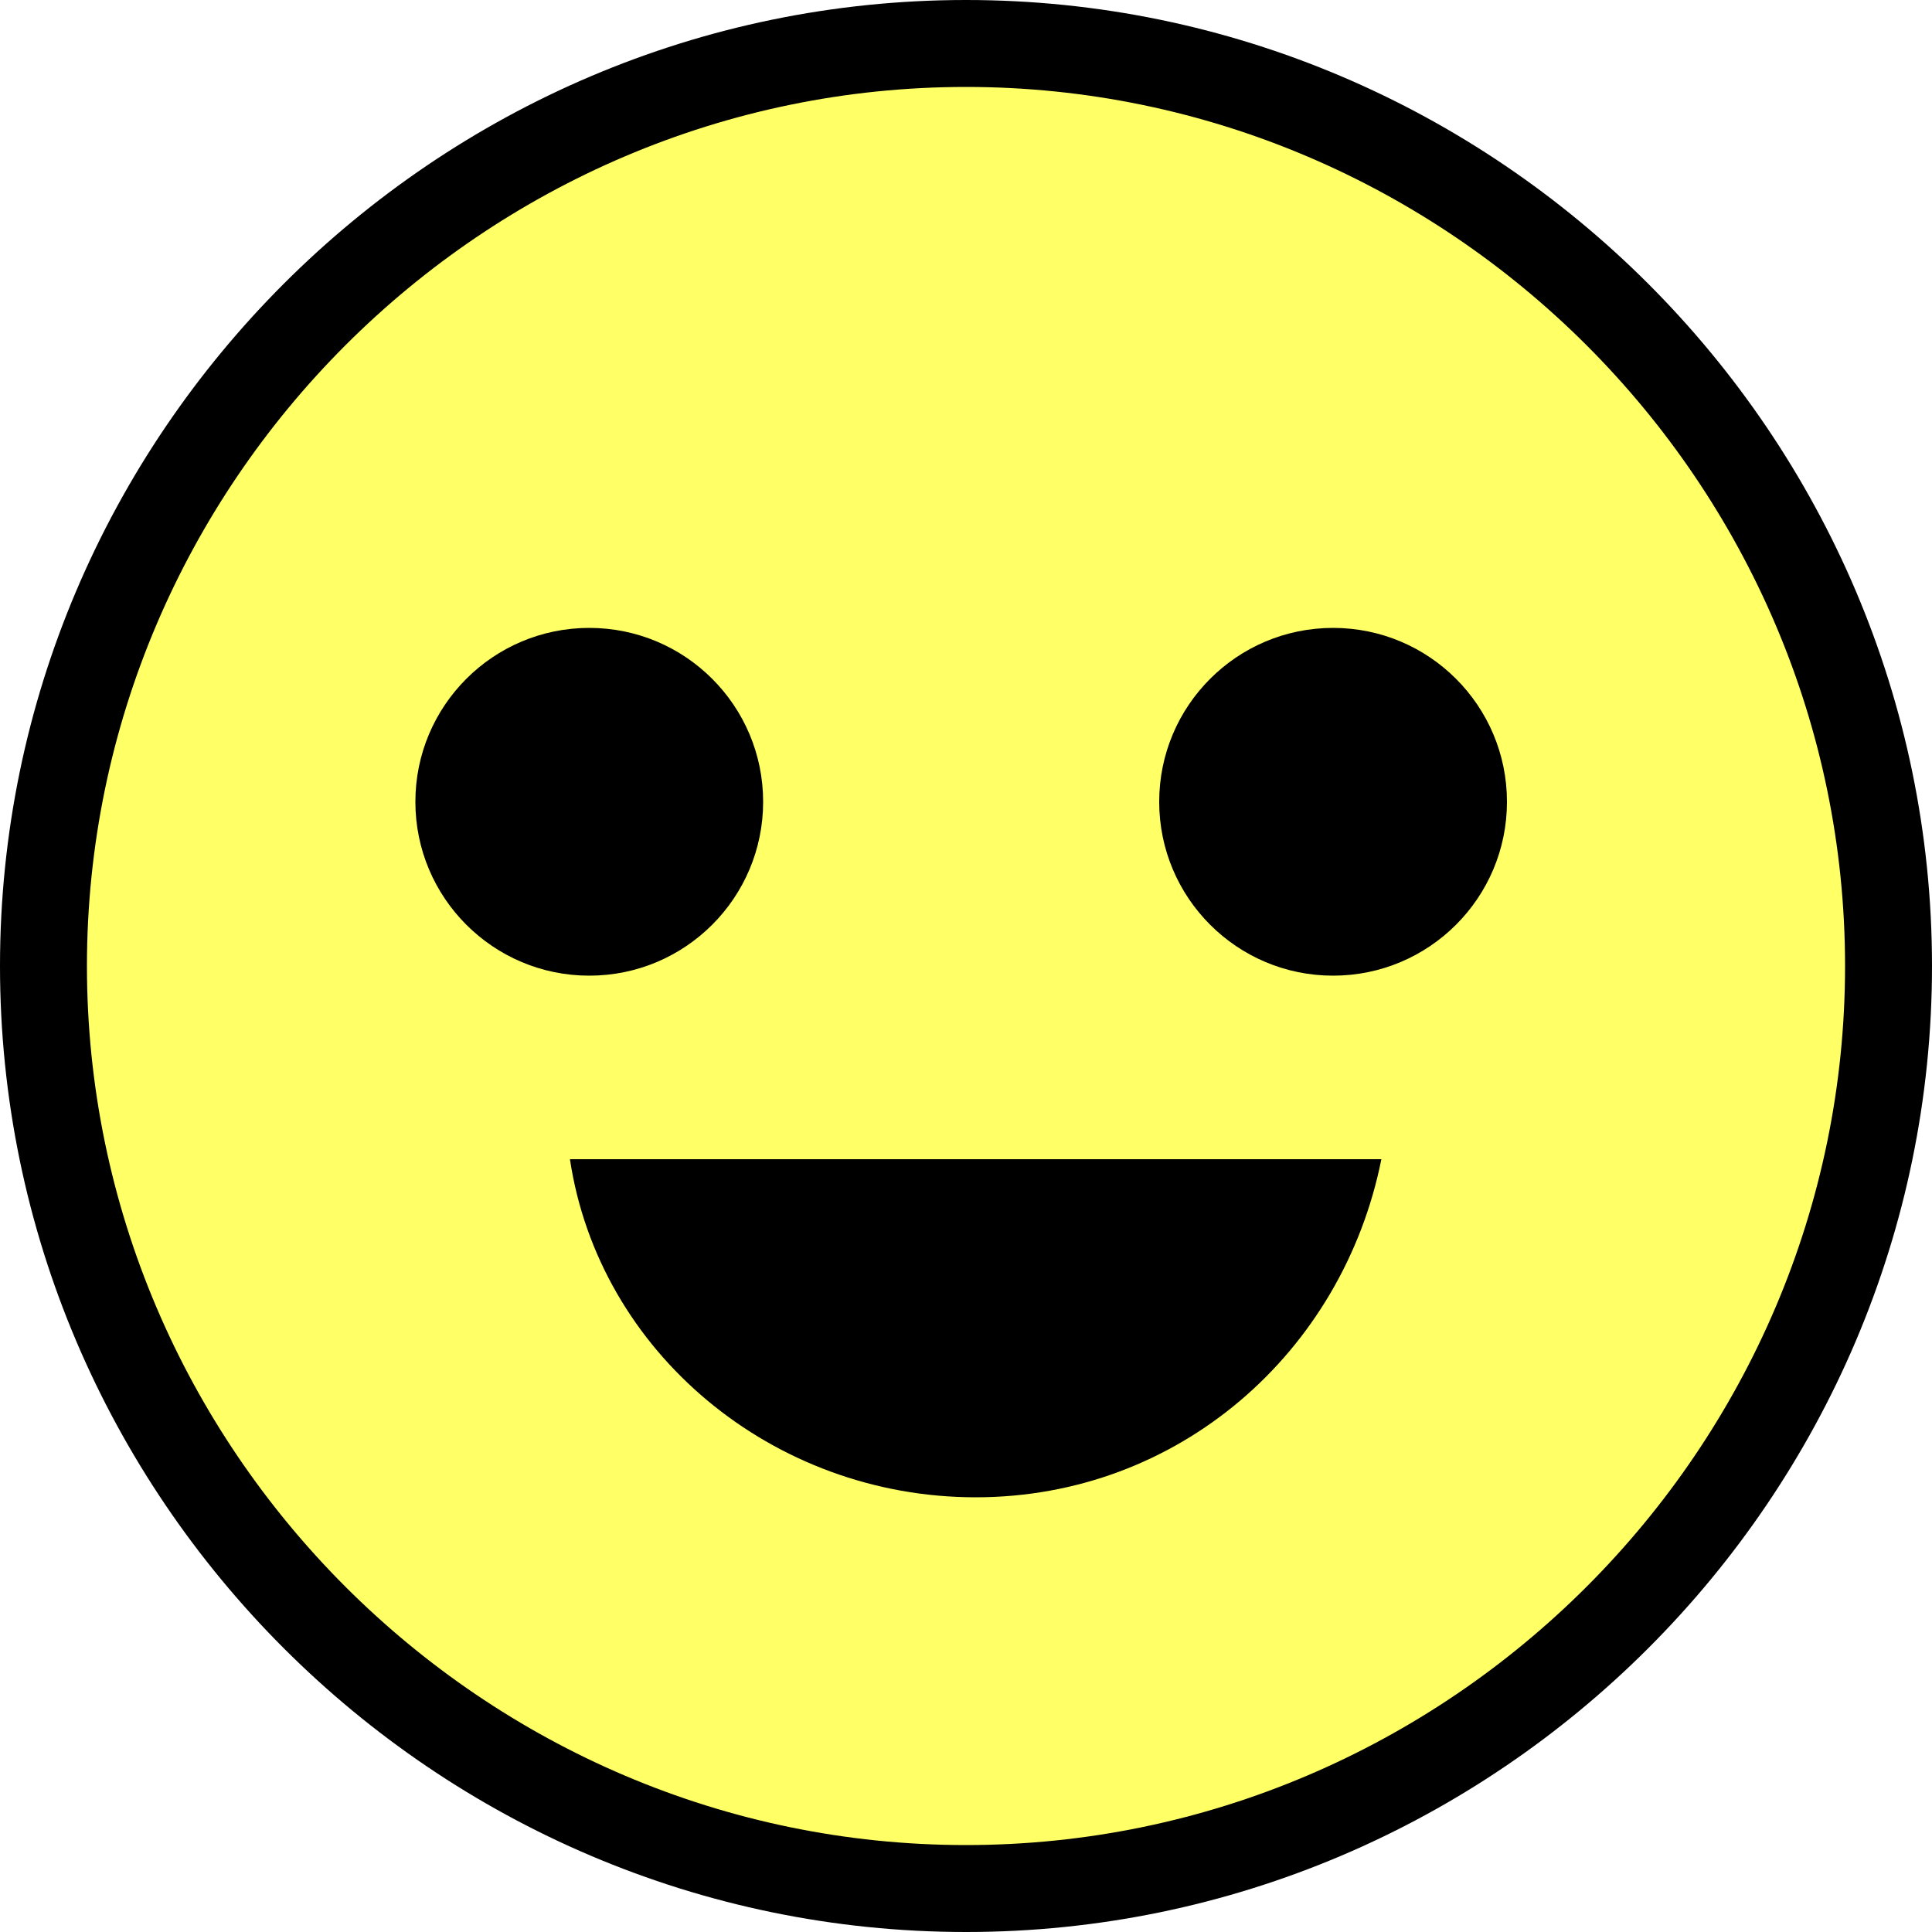
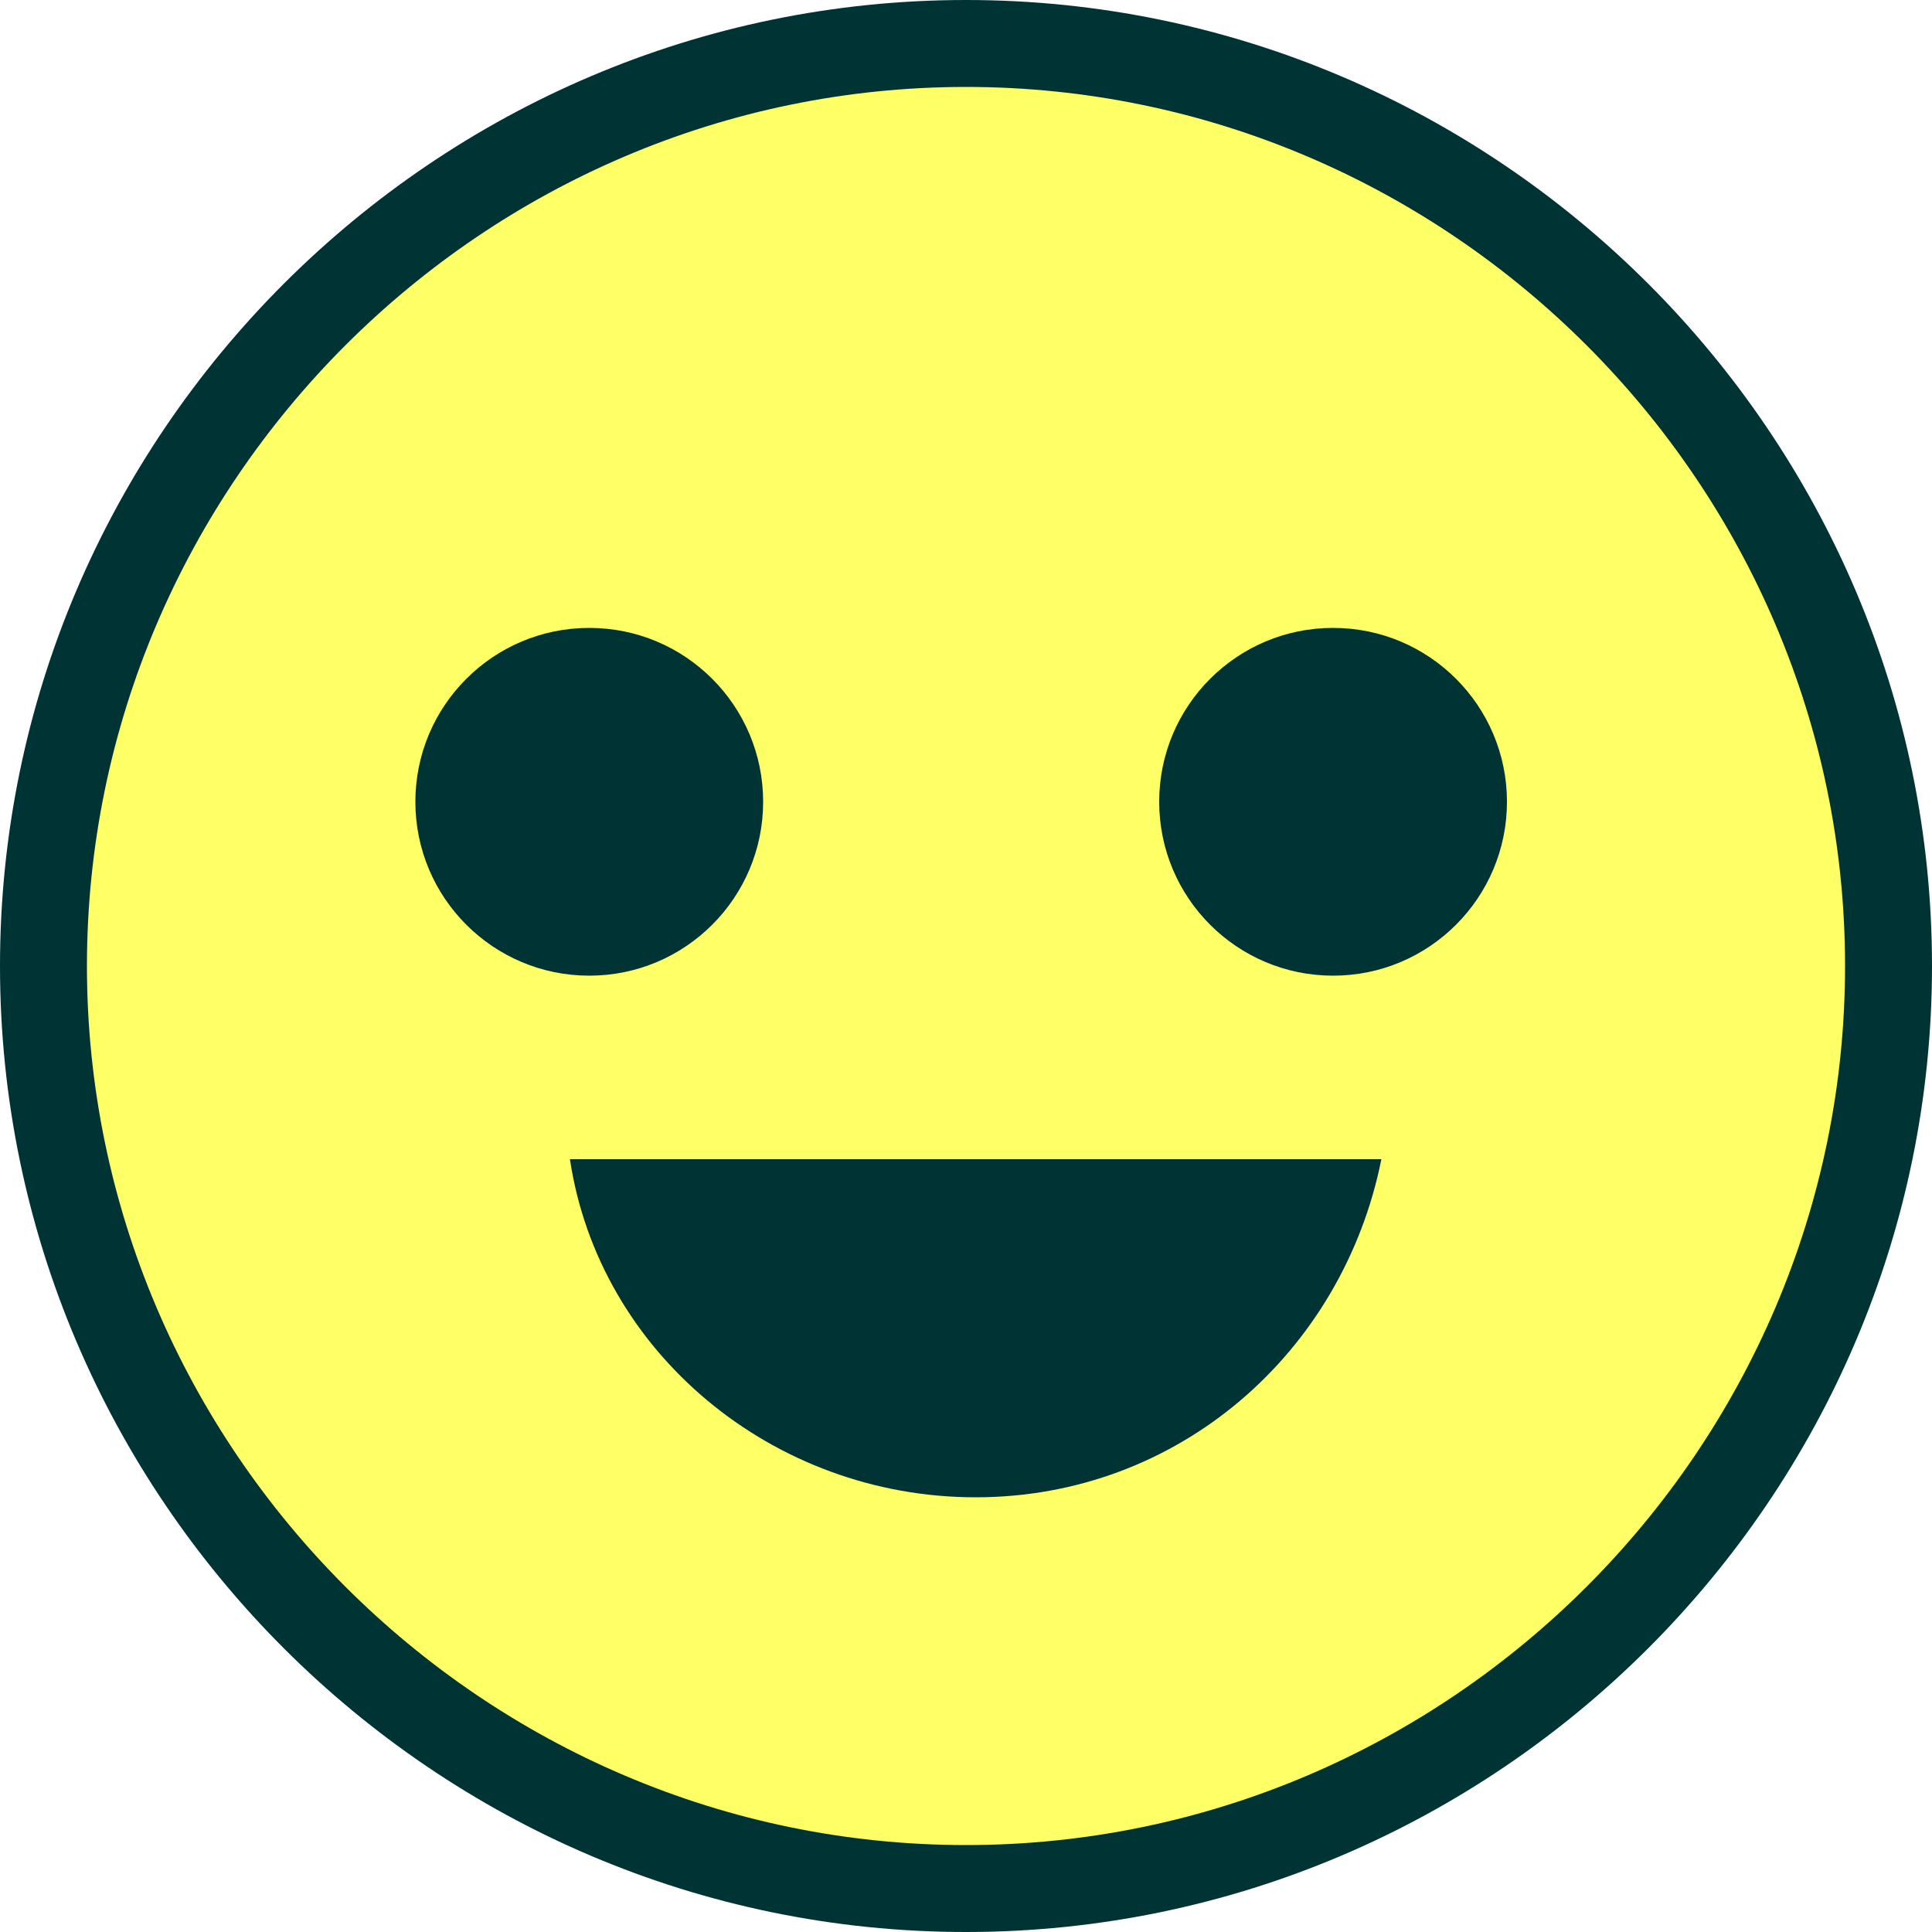
<svg xmlns="http://www.w3.org/2000/svg" version="1.1" id="Layer_1" x="0px" y="0px" width="20px" height="20px" viewBox="0 0 20 20" enable-background="new 0 0 20 20" xml:space="preserve">
  <circle fill="#FFFF66" cx="10.1" cy="10" r="9.5" />
  <g>
    <g>
      <g>
-         <path d="M10,20C4.5,20,0,15.5,0,10C0,4.5,4.5,0,10,0c5.5,0,10,4.5,10,10C20,15.5,15.5,20,10,20z M10,0.9C5,0.9,0.9,5,0.9,10     c0,5,4.1,9.1,9.1,9.1c5,0,9.1-4.1,9.1-9.1C19.1,5,15,0.9,10,0.9z" />
+         <path fill="#003333" d="M10,20C4.5,20,0,15.5,0,10S4.5,0,10,0s10,4.5,10,10S15.5,20,10,20z M10,0.9C5,0.9,0.9,5,0.9,10     S5,19.1,10,19.1s9.1-4.1,9.1-9.1S15,0.9,10,0.9z" />
      </g>
      <g>
-         <circle cx="6.1" cy="8.3" r="1.8" />
+         <circle fill="#003333" cx="6.1" cy="8.3" r="1.8" />
      </g>
      <g>
-         <circle cx="13.8" cy="8.3" r="1.8" />
+         <circle fill="#003333" cx="13.8" cy="8.3" r="1.8" />
      </g>
    </g>
    <g>
-       <path d="M5.9,12c0.3,2,2.1,3.5,4.2,3.5s3.8-1.5,4.2-3.5H5.9z" />
+       <path fill="#003333" d="M5.9,12c0.3,2,2.1,3.5,4.2,3.5s3.8-1.5,4.2-3.5H5.9z" />
    </g>
  </g>
</svg>
